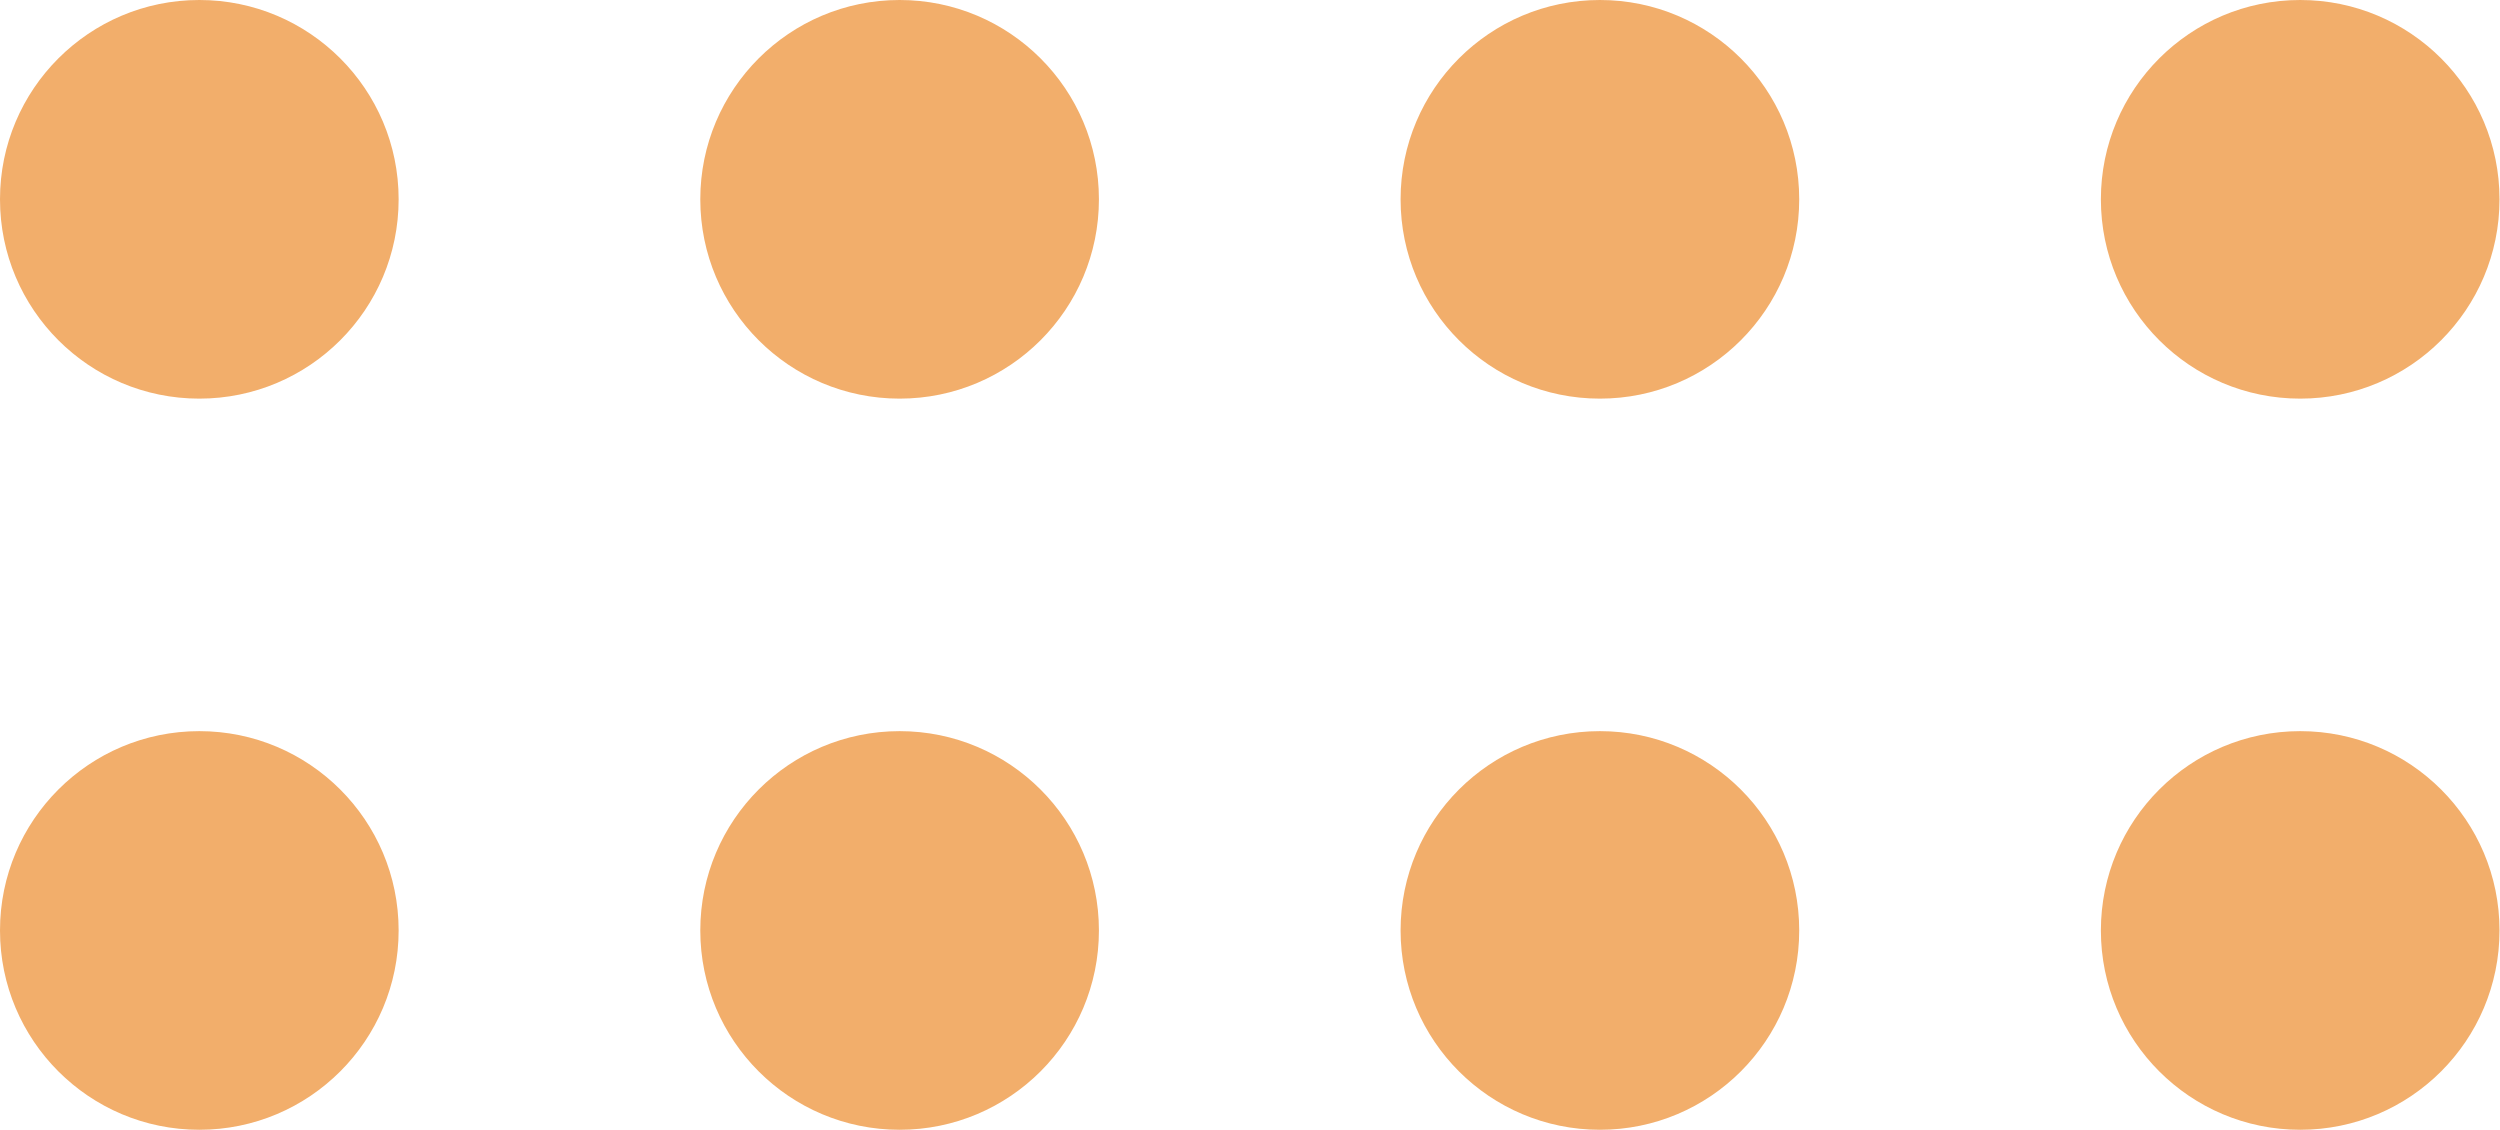
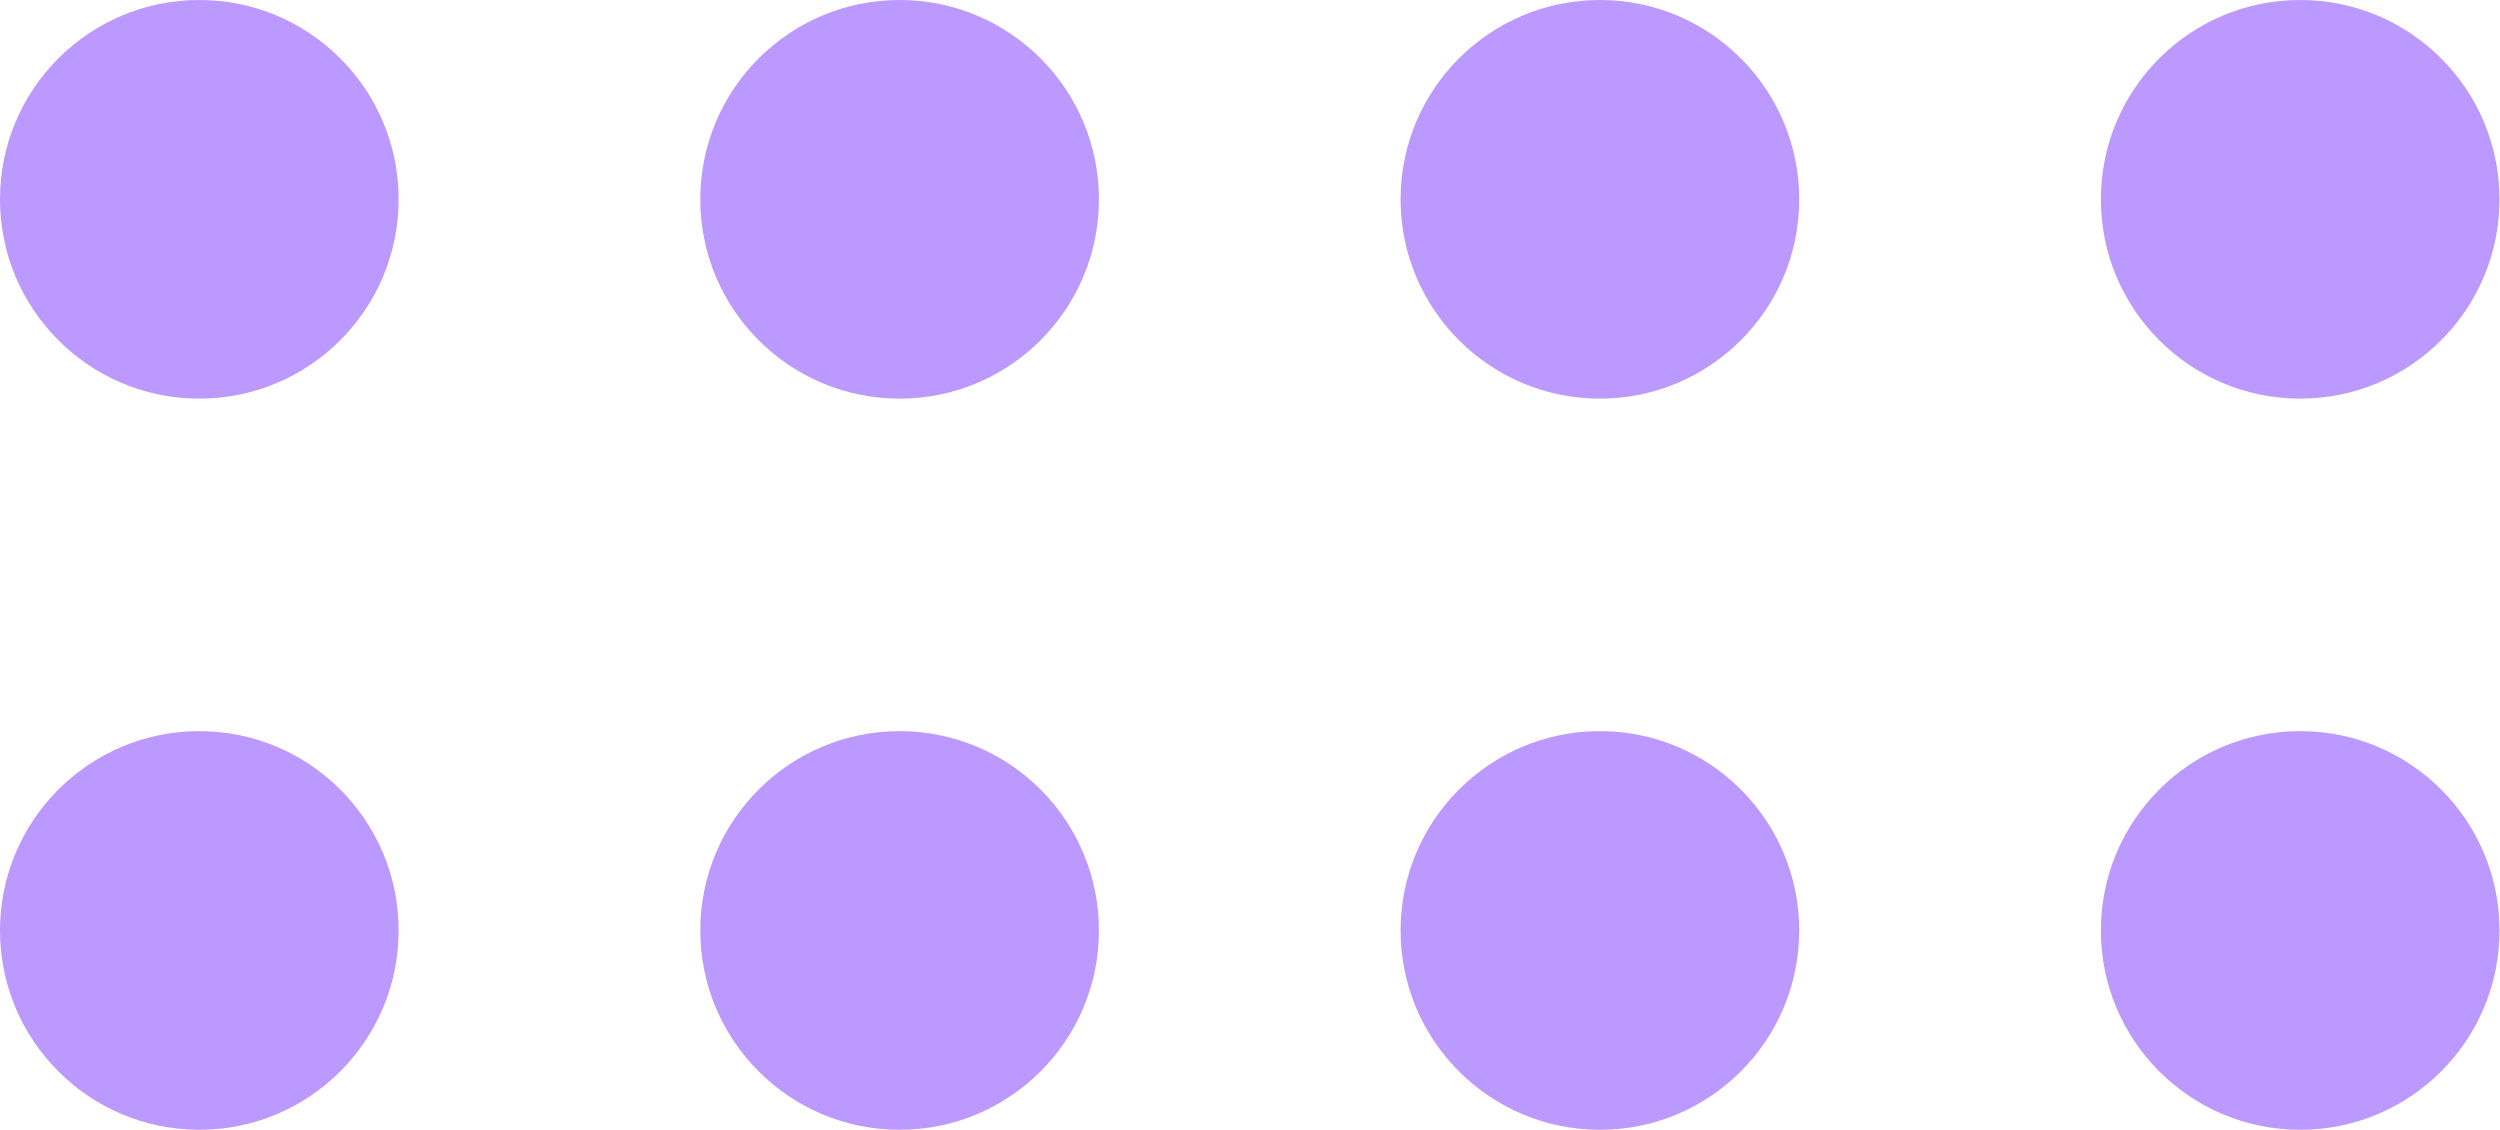
<svg xmlns="http://www.w3.org/2000/svg" viewBox="0 0 51.05 23.07">
  <defs>
-     <style>.a{fill:#f2ae6b;}</style>
+     <style>.a{fill:#bb99ff;}</style>
  </defs>
  <circle class="a" cx="4.07" cy="4.07" r="4.07" />
  <circle class="a" cx="18.37" cy="4.07" r="4.07" />
  <circle class="a" cx="32.67" cy="4.07" r="4.07" />
  <circle class="a" cx="46.97" cy="4.07" r="4.07" />
  <circle class="a" cx="4.07" cy="19" r="4.07" />
  <circle class="a" cx="18.37" cy="19" r="4.07" />
  <circle class="a" cx="32.67" cy="19" r="4.07" />
  <circle class="a" cx="46.97" cy="19" r="4.07" />
</svg>
